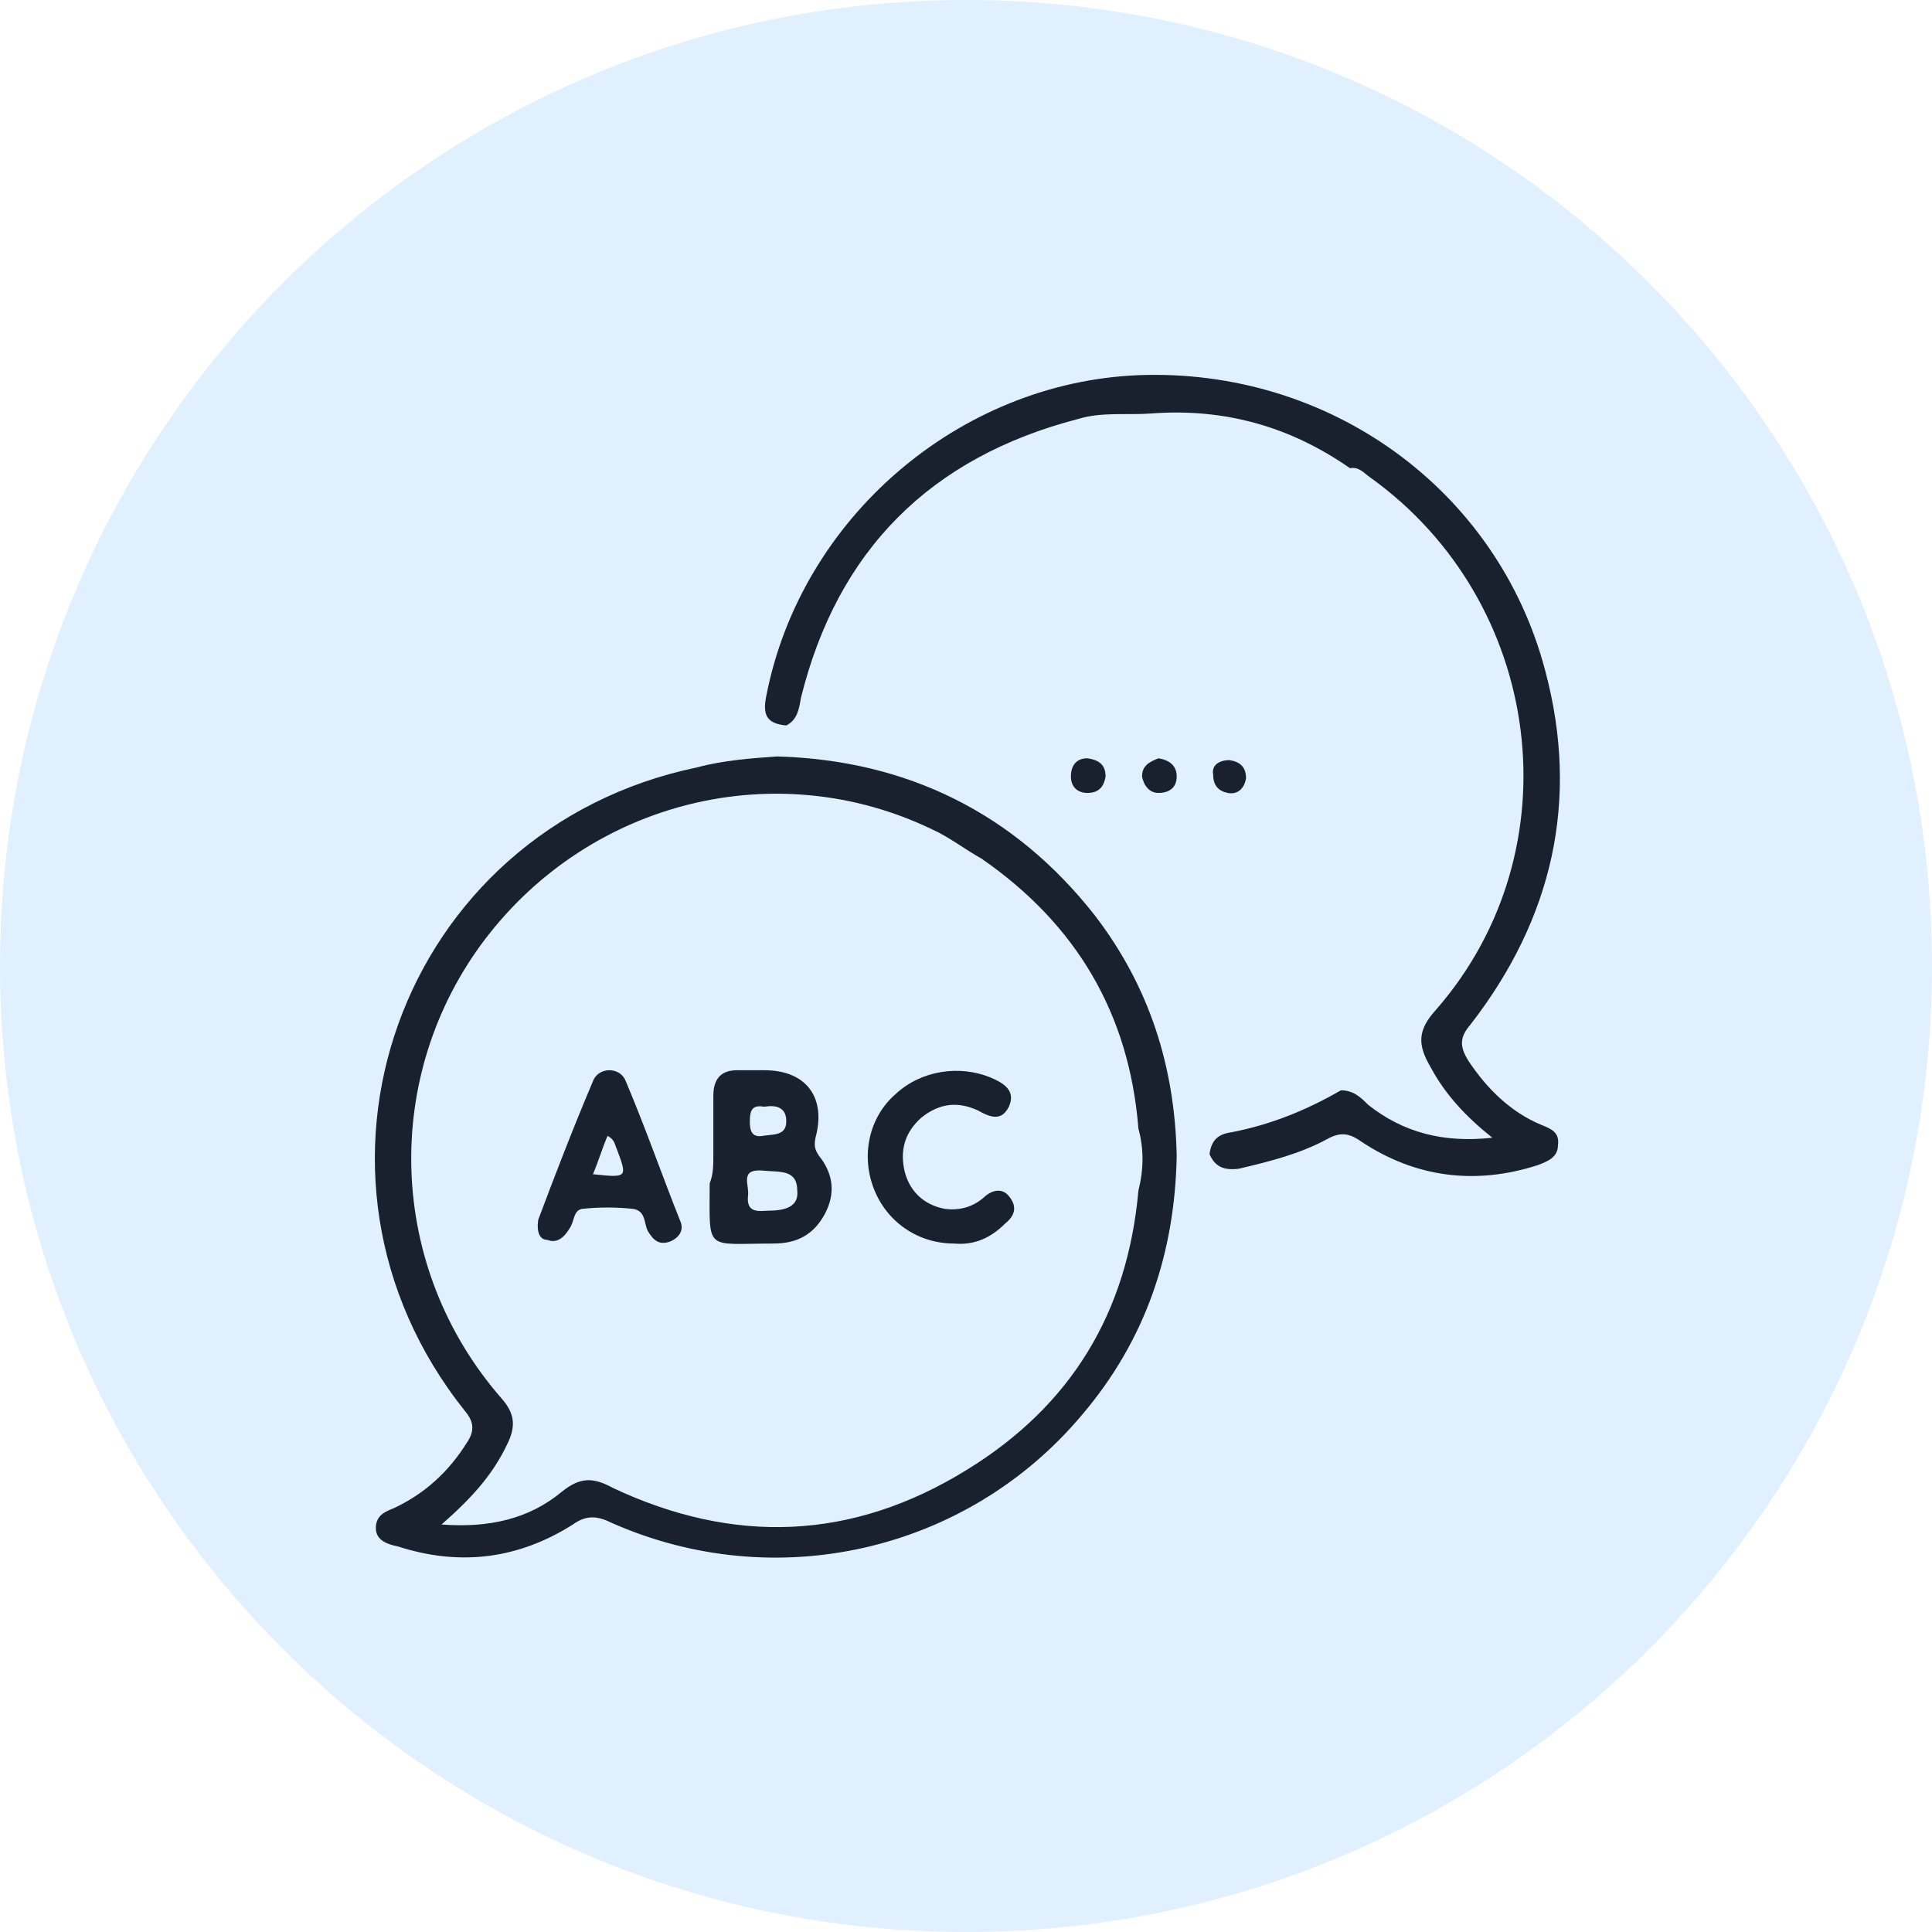
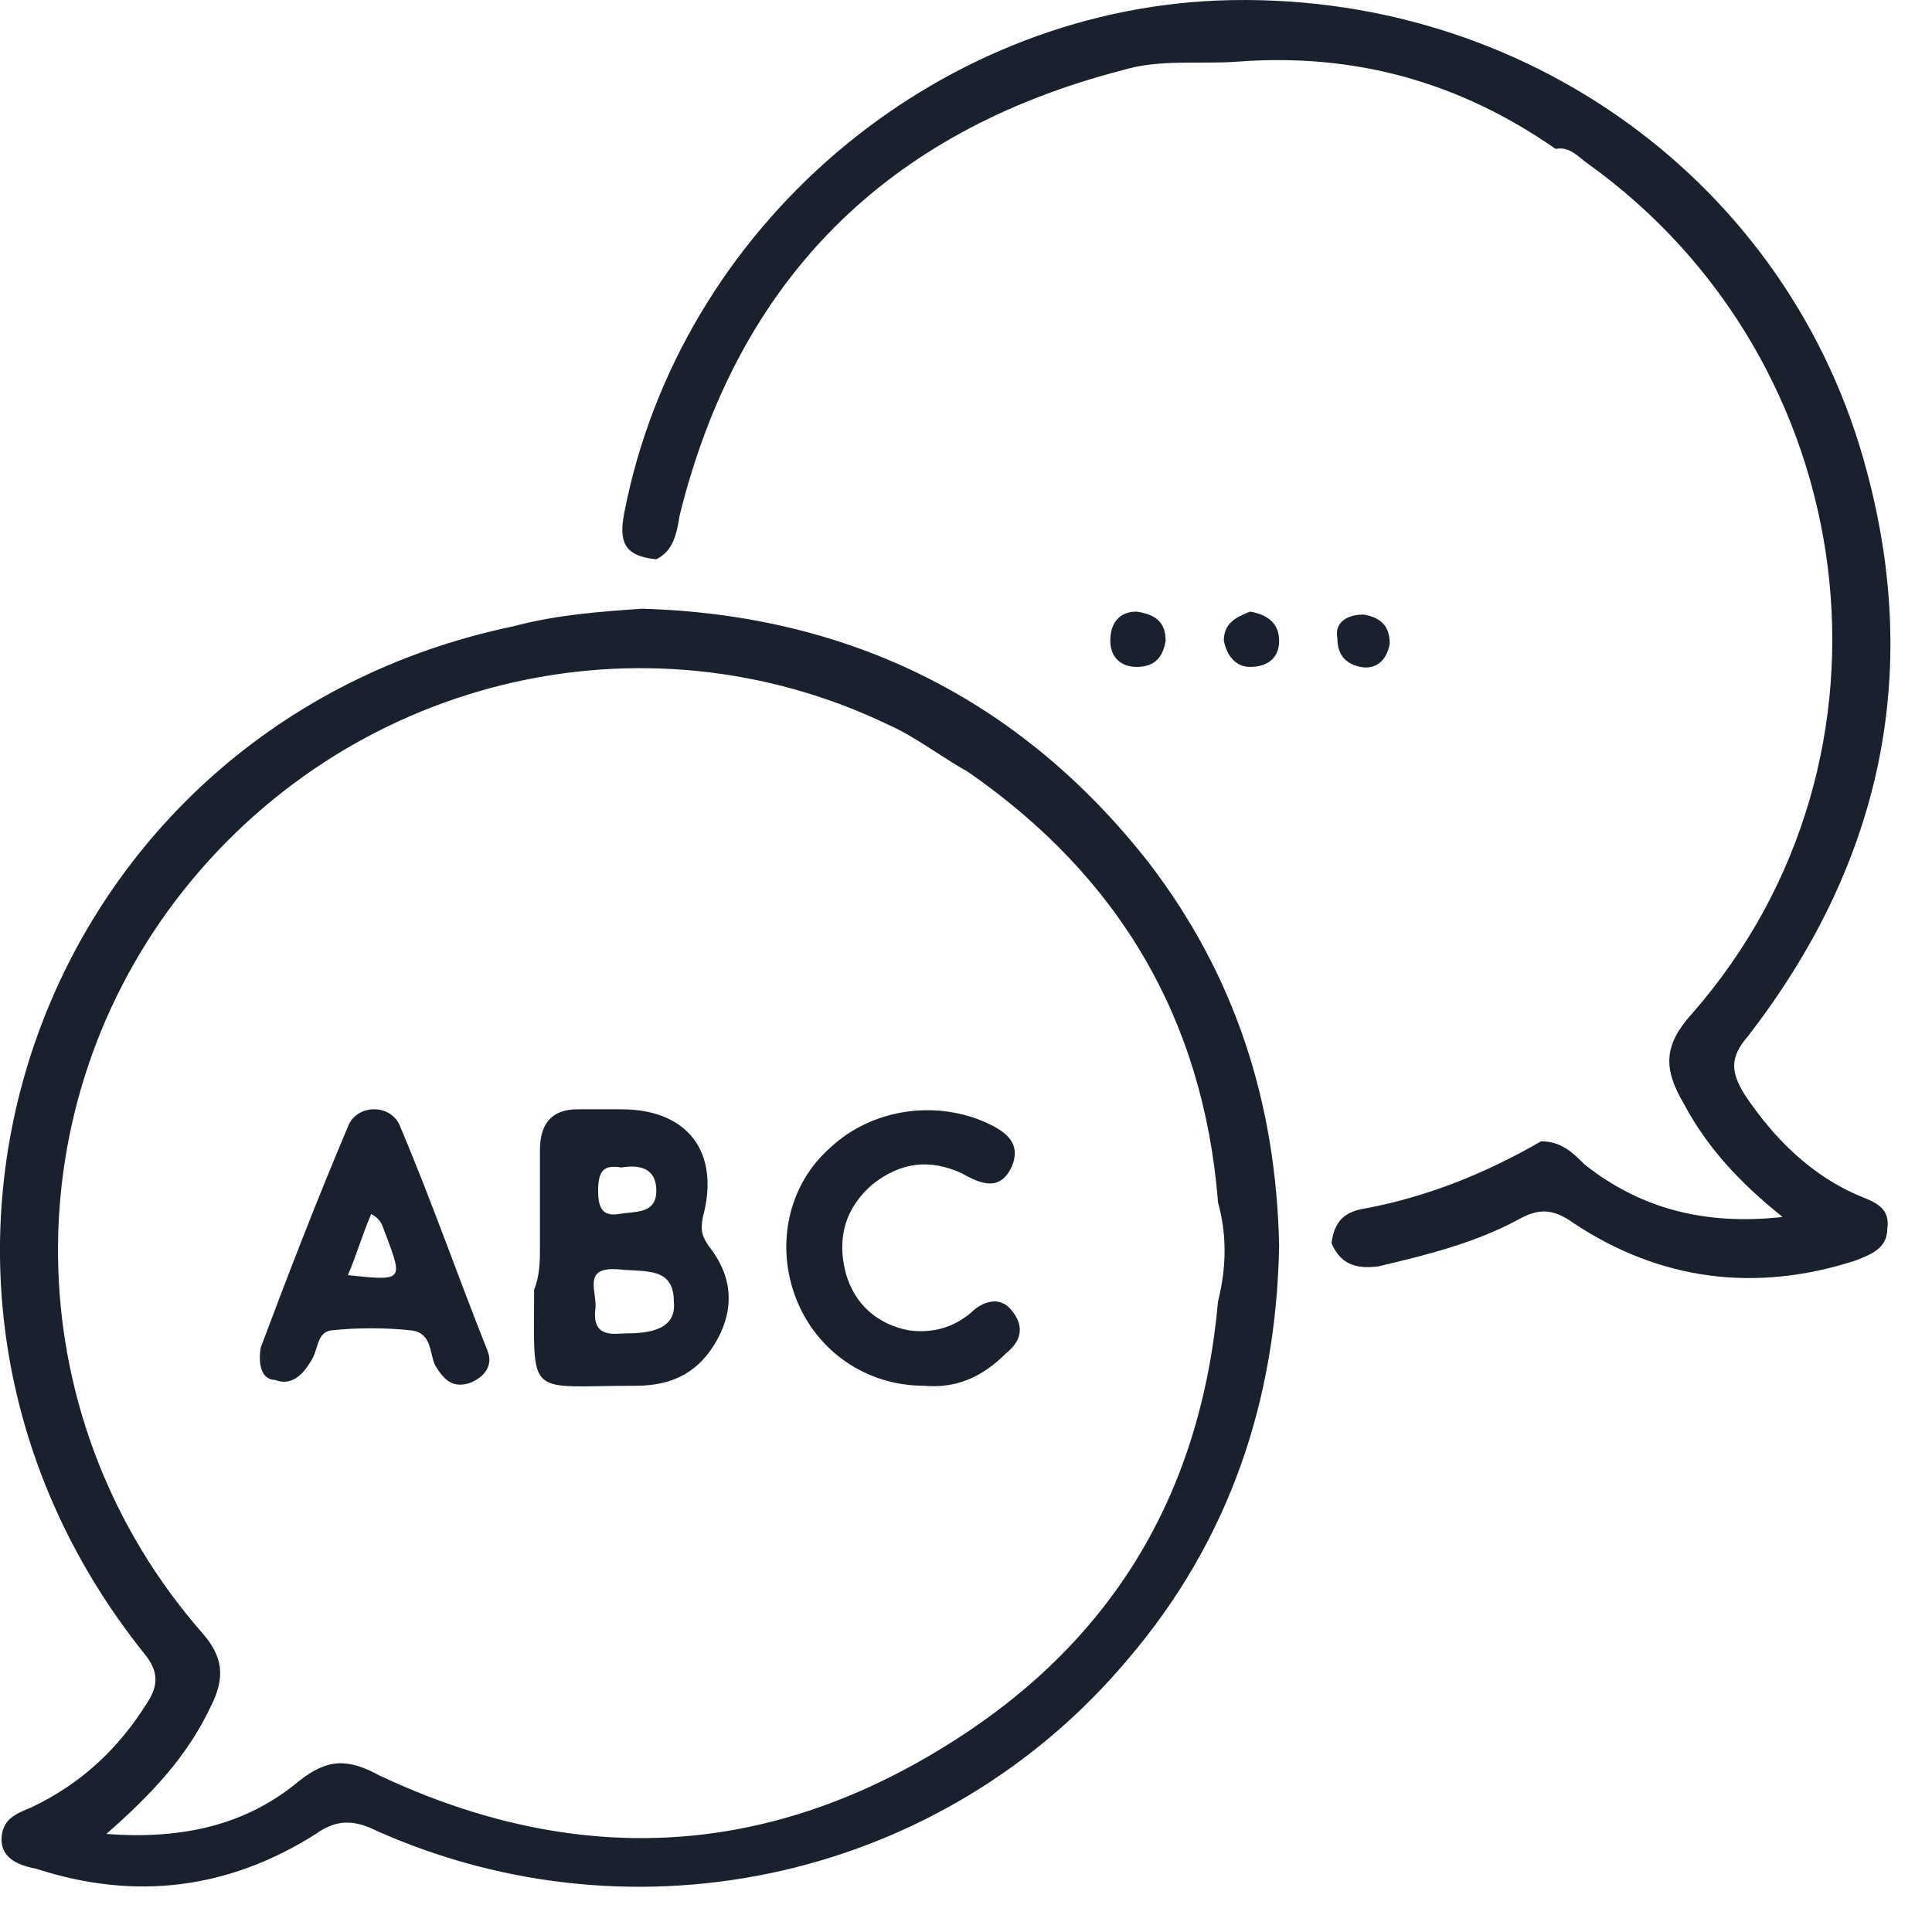
- <svg xmlns="http://www.w3.org/2000/svg" width="67" height="67" viewBox="0 0 67 67" fill="none">
-   <path d="M33.5 67C52.002 67 67 52.002 67 33.5C67 14.998 52.002 0 33.5 0C14.998 0 0 14.998 0 33.5C0 52.002 14.998 67 33.5 67Z" fill="#E1F0FF" />
-   <path d="M26.952 26.233C31.444 26.36 35.177 28.194 37.961 31.737C39.858 34.205 40.744 36.988 40.807 40.088C40.744 43.441 39.732 46.478 37.518 49.072C33.532 53.817 26.889 55.335 21.195 52.804C20.689 52.551 20.309 52.551 19.867 52.868C17.969 54.07 15.944 54.323 13.793 53.627C13.477 53.564 13.034 53.437 13.034 52.994C13.034 52.551 13.35 52.425 13.667 52.298C14.742 51.792 15.565 51.033 16.197 50.021C16.45 49.641 16.45 49.325 16.134 48.945C9.554 40.721 13.857 28.764 24.169 26.613C25.118 26.36 26.067 26.296 26.952 26.233ZM39.479 39.139C39.163 35.154 37.328 32.053 34.038 29.776C33.469 29.46 32.899 29.017 32.33 28.764C26.952 26.17 20.499 27.752 16.83 32.56C13.224 37.304 13.414 43.947 17.399 48.502C17.842 49.009 17.905 49.451 17.589 50.084C17.083 51.16 16.324 51.982 15.312 52.868C16.956 52.994 18.348 52.678 19.487 51.729C20.12 51.223 20.563 51.223 21.259 51.602C25.434 53.564 29.546 53.437 33.532 50.97C37.138 48.755 39.099 45.529 39.479 41.29C39.669 40.531 39.669 39.835 39.479 39.139Z" fill="#18212D" />
-   <path d="M41.946 40.025C42.009 39.519 42.262 39.329 42.705 39.266C44.033 39.013 45.299 38.507 46.501 37.811C46.944 37.811 47.197 38.064 47.45 38.317C48.652 39.266 50.044 39.645 51.752 39.456C50.803 38.696 50.107 37.937 49.601 36.988C49.158 36.229 49.158 35.723 49.791 35.027C54.662 29.46 53.523 20.856 47.513 16.554C47.323 16.427 47.133 16.174 46.817 16.237C44.729 14.782 42.452 14.149 39.921 14.339C39.099 14.403 38.213 14.276 37.391 14.529C32.266 15.858 29.04 19.084 27.774 24.209C27.711 24.588 27.648 24.968 27.268 25.158C26.572 25.094 26.446 24.778 26.572 24.145C27.774 17.945 33.278 13.264 39.478 13.011C46.121 12.758 51.942 16.996 53.587 23.26C54.788 27.752 53.84 31.864 50.993 35.533C50.613 35.976 50.613 36.292 50.929 36.798C51.562 37.747 52.384 38.57 53.46 39.013C53.776 39.139 54.093 39.266 54.029 39.709C54.029 40.151 53.65 40.278 53.333 40.404C51.182 41.1 49.095 40.847 47.197 39.582C46.754 39.266 46.438 39.266 45.995 39.519C45.046 40.025 44.033 40.278 42.958 40.531C42.452 40.594 42.136 40.468 41.946 40.025Z" fill="#18212D" />
-   <path d="M38.34 26.929C38.276 27.309 38.087 27.498 37.707 27.498C37.391 27.498 37.138 27.309 37.138 26.929C37.138 26.55 37.327 26.297 37.707 26.297C38.15 26.36 38.34 26.55 38.34 26.929Z" fill="#18212D" />
-   <path d="M40.175 26.297C40.554 26.36 40.807 26.55 40.807 26.929C40.807 27.309 40.554 27.498 40.175 27.498C39.858 27.498 39.668 27.245 39.605 26.929C39.605 26.55 39.858 26.423 40.175 26.297Z" fill="#18212D" />
-   <path d="M42.642 26.36C43.022 26.423 43.211 26.613 43.211 26.992C43.148 27.372 42.895 27.562 42.579 27.499C42.262 27.435 42.072 27.246 42.072 26.866C42.009 26.55 42.262 26.36 42.642 26.36Z" fill="#18212D" />
-   <path d="M24.738 40.088C24.738 39.392 24.738 38.697 24.738 38.001C24.738 37.431 24.991 37.115 25.56 37.115C25.876 37.115 26.193 37.115 26.509 37.115C27.964 37.115 28.66 38.064 28.28 39.456C28.217 39.772 28.28 39.898 28.407 40.088C28.913 40.721 28.976 41.417 28.597 42.113C28.217 42.809 27.648 43.125 26.825 43.125C24.421 43.125 24.611 43.441 24.611 41.037C24.738 40.721 24.738 40.405 24.738 40.088ZM26.636 41.986C27.205 41.986 27.711 41.86 27.648 41.29C27.648 40.531 27.015 40.658 26.446 40.594C25.623 40.531 26.003 41.101 25.939 41.48C25.876 42.113 26.382 41.986 26.636 41.986ZM26.509 38.38C26.129 38.317 26.003 38.443 26.003 38.886C26.003 39.203 26.066 39.456 26.446 39.392C26.825 39.329 27.268 39.392 27.268 38.886C27.268 38.38 26.889 38.317 26.509 38.38Z" fill="#18212D" />
-   <path d="M18.665 42.303C19.234 40.784 19.867 39.139 20.563 37.495C20.752 36.988 21.512 36.988 21.701 37.495C22.397 39.139 22.967 40.784 23.599 42.366C23.726 42.682 23.536 42.935 23.22 43.062C22.84 43.188 22.65 42.998 22.461 42.682C22.334 42.429 22.397 41.986 21.954 41.923C21.385 41.86 20.752 41.86 20.183 41.923C19.867 41.986 19.93 42.366 19.74 42.619C19.55 42.935 19.297 43.125 18.981 42.998C18.728 42.998 18.601 42.745 18.665 42.303ZM20.563 40.721C21.765 40.847 21.765 40.847 21.385 39.835C21.322 39.709 21.322 39.519 21.069 39.392C20.879 39.835 20.752 40.278 20.563 40.721Z" fill="#18212D" />
-   <path d="M33.089 43.125C31.823 43.125 30.748 42.366 30.305 41.227C29.862 40.088 30.115 38.76 31.064 37.937C31.95 37.115 33.279 36.925 34.354 37.368C34.797 37.558 35.24 37.811 34.987 38.38C34.734 38.886 34.354 38.76 33.911 38.507C33.215 38.19 32.583 38.254 31.95 38.76C31.381 39.266 31.191 39.898 31.381 40.658C31.57 41.354 32.077 41.796 32.772 41.923C33.279 41.986 33.721 41.86 34.101 41.543C34.354 41.29 34.734 41.164 34.987 41.48C35.303 41.86 35.176 42.176 34.86 42.429C34.354 42.935 33.785 43.188 33.089 43.125Z" fill="#18212D" />
+ <svg xmlns="http://www.w3.org/2000/svg" width="42" height="42" viewBox="0 0 42 42" fill="none">
+   <path d="M13.952 13.233C18.444 13.36 22.177 15.194 24.96 18.737C26.858 21.205 27.744 23.988 27.807 27.088C27.744 30.441 26.732 33.478 24.518 36.072C20.532 40.817 13.889 42.335 8.195 39.804C7.689 39.551 7.31 39.551 6.867 39.868C4.969 41.07 2.944 41.323 0.793 40.627C0.477 40.564 0.034 40.437 0.034 39.994C0.034 39.551 0.35 39.425 0.667 39.298C1.742 38.792 2.565 38.033 3.197 37.021C3.45 36.641 3.45 36.325 3.134 35.945C-3.446 27.721 0.856 15.764 11.169 13.613C12.118 13.36 13.067 13.296 13.952 13.233ZM26.479 26.139C26.163 22.154 24.328 19.053 21.038 16.776C20.469 16.46 19.899 16.017 19.33 15.764C13.952 13.17 7.499 14.752 3.83 19.56C0.224 24.305 0.414 30.947 4.399 35.502C4.842 36.009 4.905 36.451 4.589 37.084C4.083 38.16 3.324 38.982 2.312 39.868C3.956 39.994 5.348 39.678 6.487 38.729C7.12 38.223 7.563 38.223 8.258 38.602C12.434 40.564 16.546 40.437 20.532 37.97C24.138 35.755 26.099 32.529 26.479 28.29C26.669 27.531 26.669 26.835 26.479 26.139Z" fill="#18212D" />
+   <path d="M28.946 27.025C29.009 26.519 29.262 26.329 29.705 26.266C31.033 26.013 32.299 25.507 33.501 24.811C33.944 24.811 34.197 25.064 34.45 25.317C35.652 26.266 37.044 26.645 38.752 26.456C37.803 25.696 37.107 24.937 36.601 23.988C36.158 23.229 36.158 22.723 36.791 22.027C41.662 16.46 40.523 7.856 34.513 3.554C34.323 3.427 34.133 3.174 33.817 3.237C31.729 1.782 29.452 1.15 26.921 1.339C26.099 1.403 25.213 1.276 24.391 1.529C19.266 2.858 16.04 6.084 14.774 11.209C14.711 11.588 14.648 11.968 14.268 12.158C13.572 12.094 13.446 11.778 13.572 11.145C14.774 4.945 20.278 0.264 26.478 0.011C33.121 -0.242 38.942 3.996 40.587 10.26C41.788 14.752 40.84 18.864 37.993 22.533C37.613 22.976 37.613 23.292 37.929 23.798C38.562 24.747 39.384 25.57 40.46 26.013C40.776 26.139 41.093 26.266 41.029 26.709C41.029 27.151 40.65 27.278 40.333 27.404C38.182 28.101 36.095 27.847 34.197 26.582C33.754 26.266 33.438 26.266 32.995 26.519C32.046 27.025 31.033 27.278 29.958 27.531C29.452 27.594 29.136 27.468 28.946 27.025Z" fill="#18212D" />
+   <path d="M25.34 13.929C25.276 14.309 25.087 14.498 24.707 14.498C24.391 14.498 24.137 14.309 24.137 13.929C24.137 13.55 24.327 13.296 24.707 13.296C25.15 13.36 25.34 13.55 25.34 13.929Z" fill="#18212D" />
+   <path d="M27.174 13.296C27.554 13.36 27.807 13.55 27.807 13.929C27.807 14.309 27.554 14.498 27.174 14.498C26.858 14.498 26.668 14.245 26.605 13.929C26.605 13.55 26.858 13.423 27.174 13.296Z" fill="#18212D" />
+   <path d="M29.642 13.36C30.021 13.423 30.211 13.613 30.211 13.992C30.148 14.372 29.895 14.562 29.579 14.499C29.262 14.435 29.073 14.246 29.073 13.866C29.009 13.55 29.262 13.36 29.642 13.36Z" fill="#18212D" />
+   <path d="M11.738 27.088C11.738 26.392 11.738 25.697 11.738 25.001C11.738 24.431 11.991 24.115 12.56 24.115C12.876 24.115 13.193 24.115 13.509 24.115C14.964 24.115 15.66 25.064 15.28 26.456C15.217 26.772 15.28 26.898 15.407 27.088C15.913 27.721 15.976 28.417 15.597 29.113C15.217 29.809 14.648 30.125 13.825 30.125C11.421 30.125 11.611 30.441 11.611 28.037C11.738 27.721 11.738 27.405 11.738 27.088ZM13.636 28.986C14.205 28.986 14.711 28.86 14.648 28.29C14.648 27.531 14.015 27.658 13.446 27.594C12.623 27.531 13.003 28.101 12.94 28.48C12.876 29.113 13.382 28.986 13.636 28.986ZM13.509 25.38C13.129 25.317 13.003 25.443 13.003 25.886C13.003 26.203 13.066 26.456 13.446 26.392C13.825 26.329 14.268 26.392 14.268 25.886C14.268 25.38 13.889 25.317 13.509 25.38Z" fill="#18212D" />
+   <path d="M5.665 29.303C6.234 27.784 6.867 26.139 7.563 24.494C7.752 23.988 8.512 23.988 8.701 24.494C9.397 26.139 9.967 27.784 10.599 29.366C10.726 29.682 10.536 29.935 10.22 30.062C9.84 30.188 9.65 29.998 9.461 29.682C9.334 29.429 9.397 28.986 8.954 28.923C8.385 28.86 7.752 28.86 7.183 28.923C6.867 28.986 6.93 29.366 6.74 29.619C6.55 29.935 6.297 30.125 5.981 29.998C5.728 29.998 5.601 29.745 5.665 29.303ZM7.563 27.721C8.765 27.848 8.765 27.848 8.385 26.835C8.322 26.709 8.322 26.519 8.069 26.392C7.879 26.835 7.752 27.278 7.563 27.721Z" fill="#18212D" />
+   <path d="M20.089 30.125C18.823 30.125 17.748 29.366 17.305 28.227C16.862 27.088 17.115 25.76 18.064 24.937C18.95 24.115 20.279 23.925 21.354 24.368C21.797 24.558 22.24 24.811 21.987 25.38C21.734 25.886 21.354 25.76 20.911 25.507C20.215 25.19 19.583 25.254 18.95 25.76C18.381 26.266 18.191 26.898 18.381 27.658C18.57 28.354 19.076 28.796 19.772 28.923C20.279 28.986 20.721 28.86 21.101 28.543C21.354 28.29 21.734 28.164 21.987 28.48C22.303 28.86 22.177 29.176 21.86 29.429C21.354 29.935 20.785 30.188 20.089 30.125Z" fill="#18212D" />
</svg>
